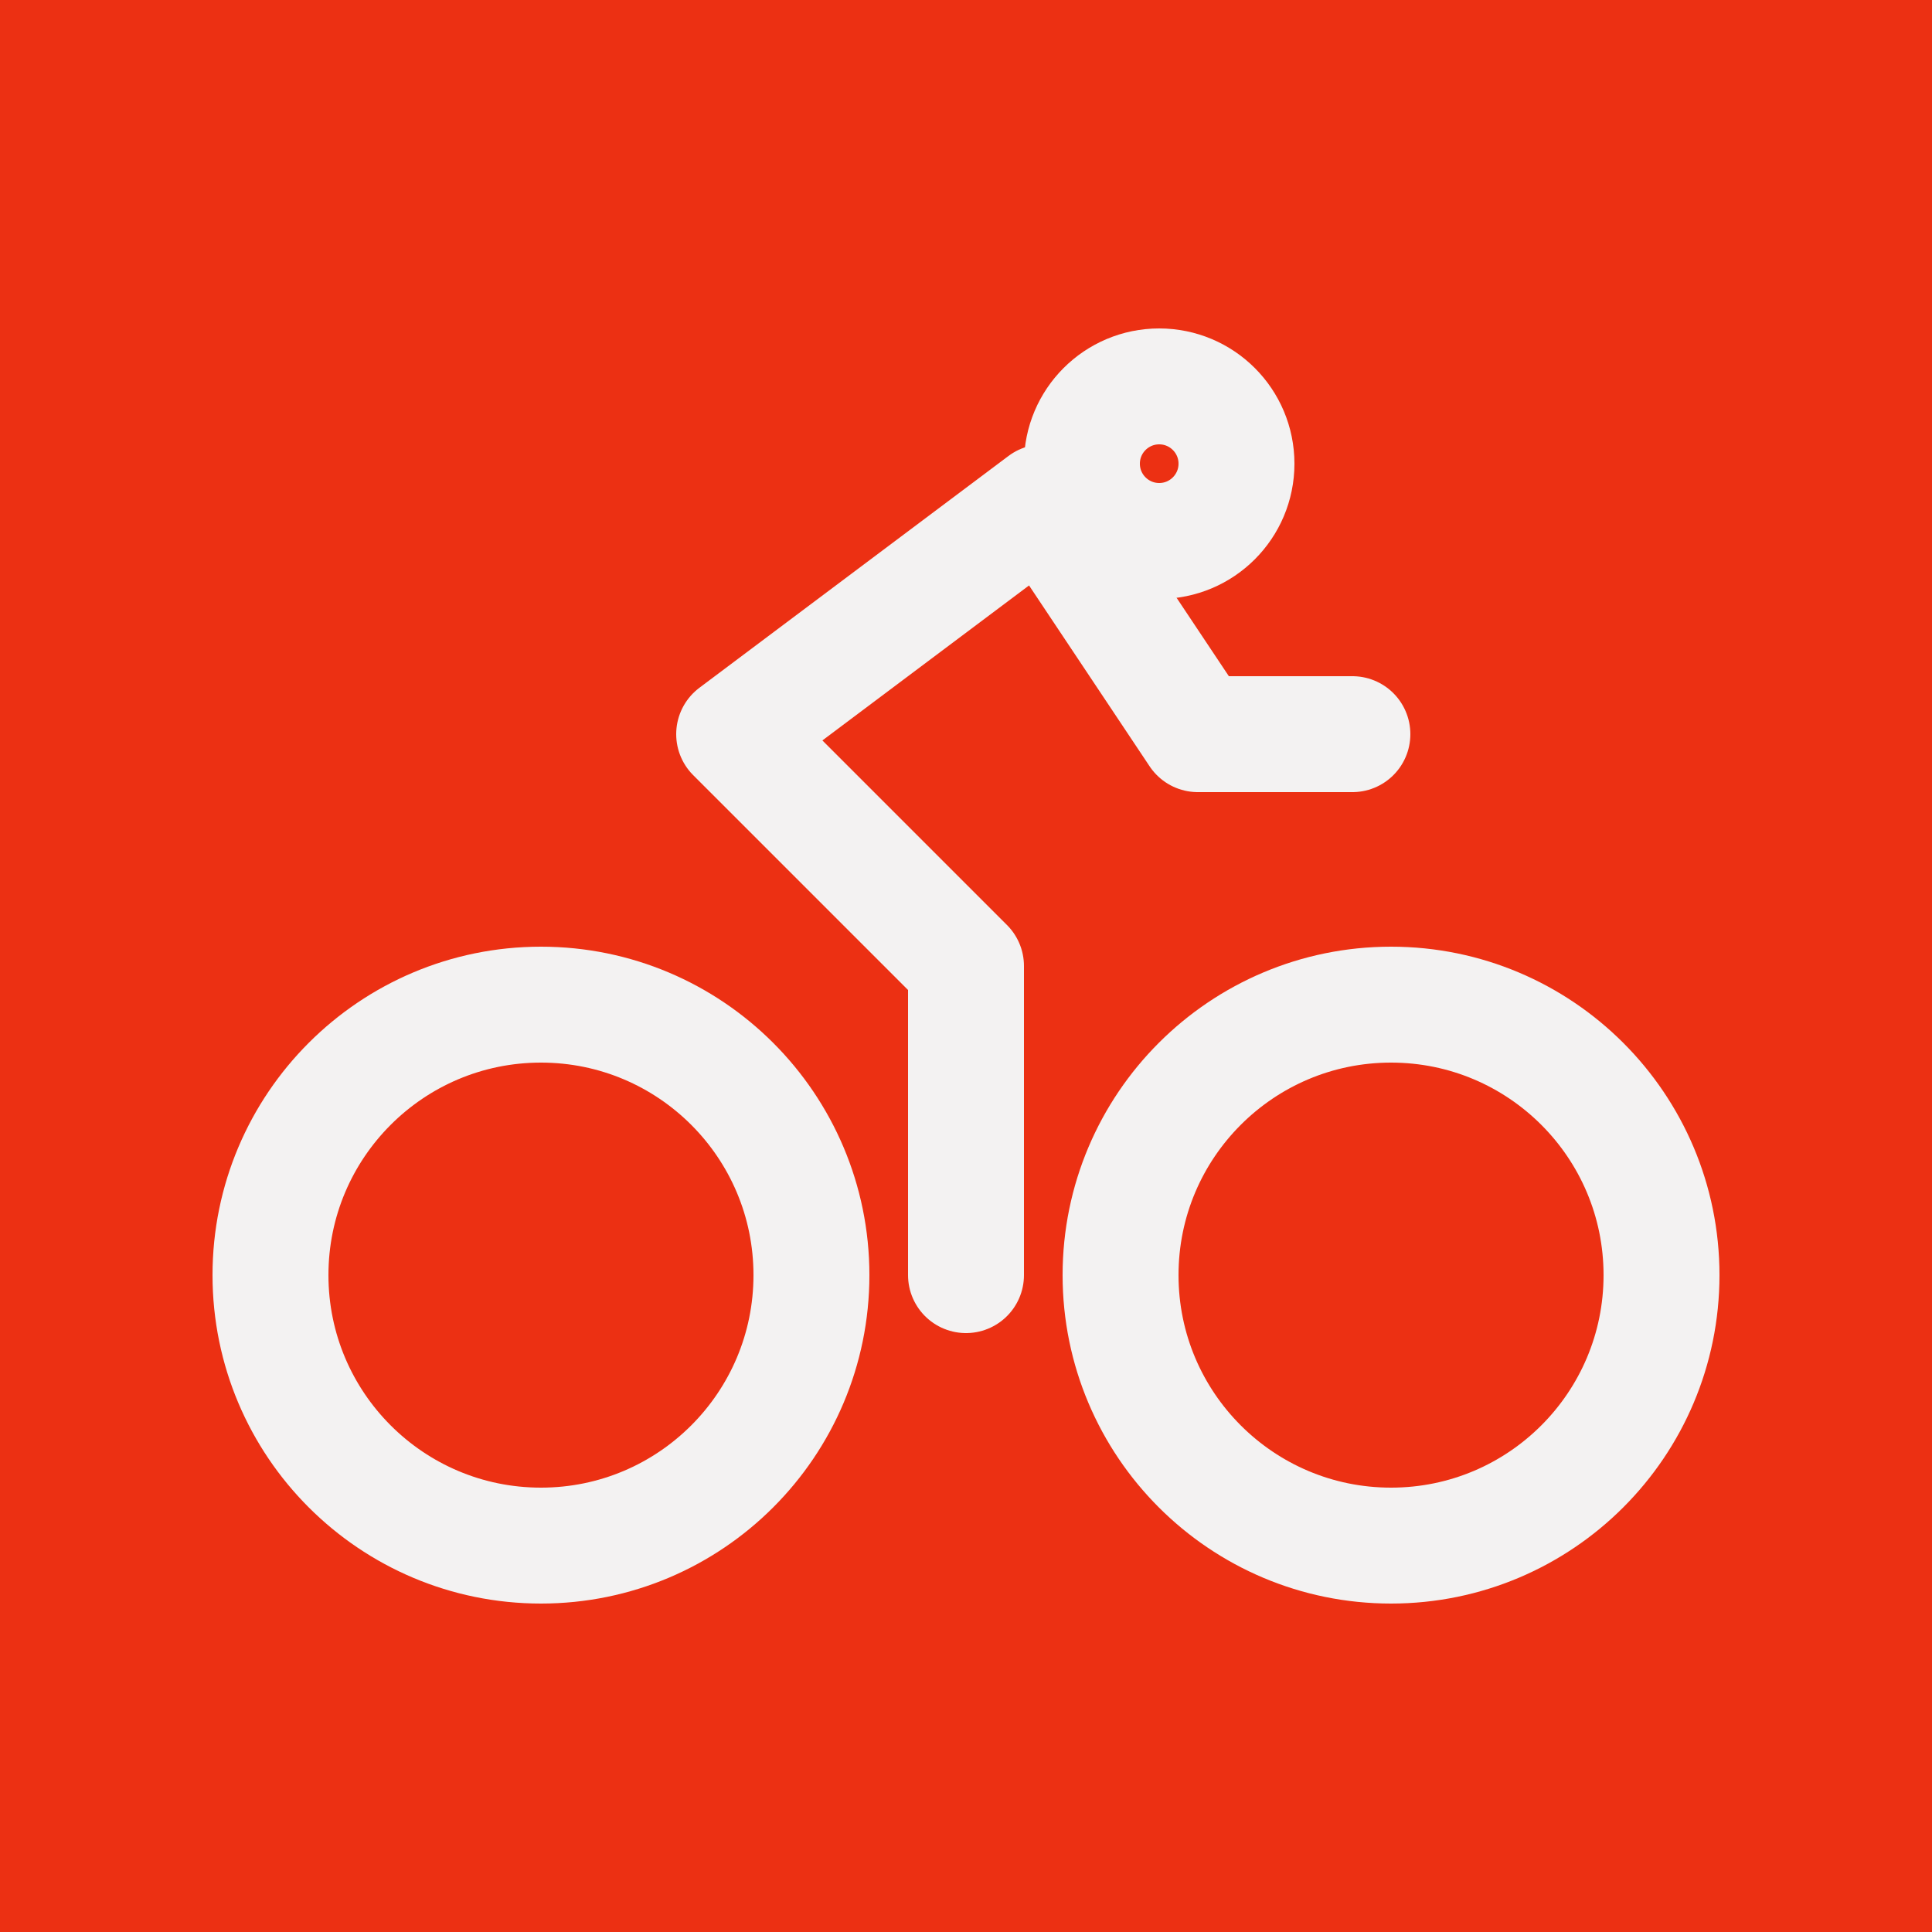
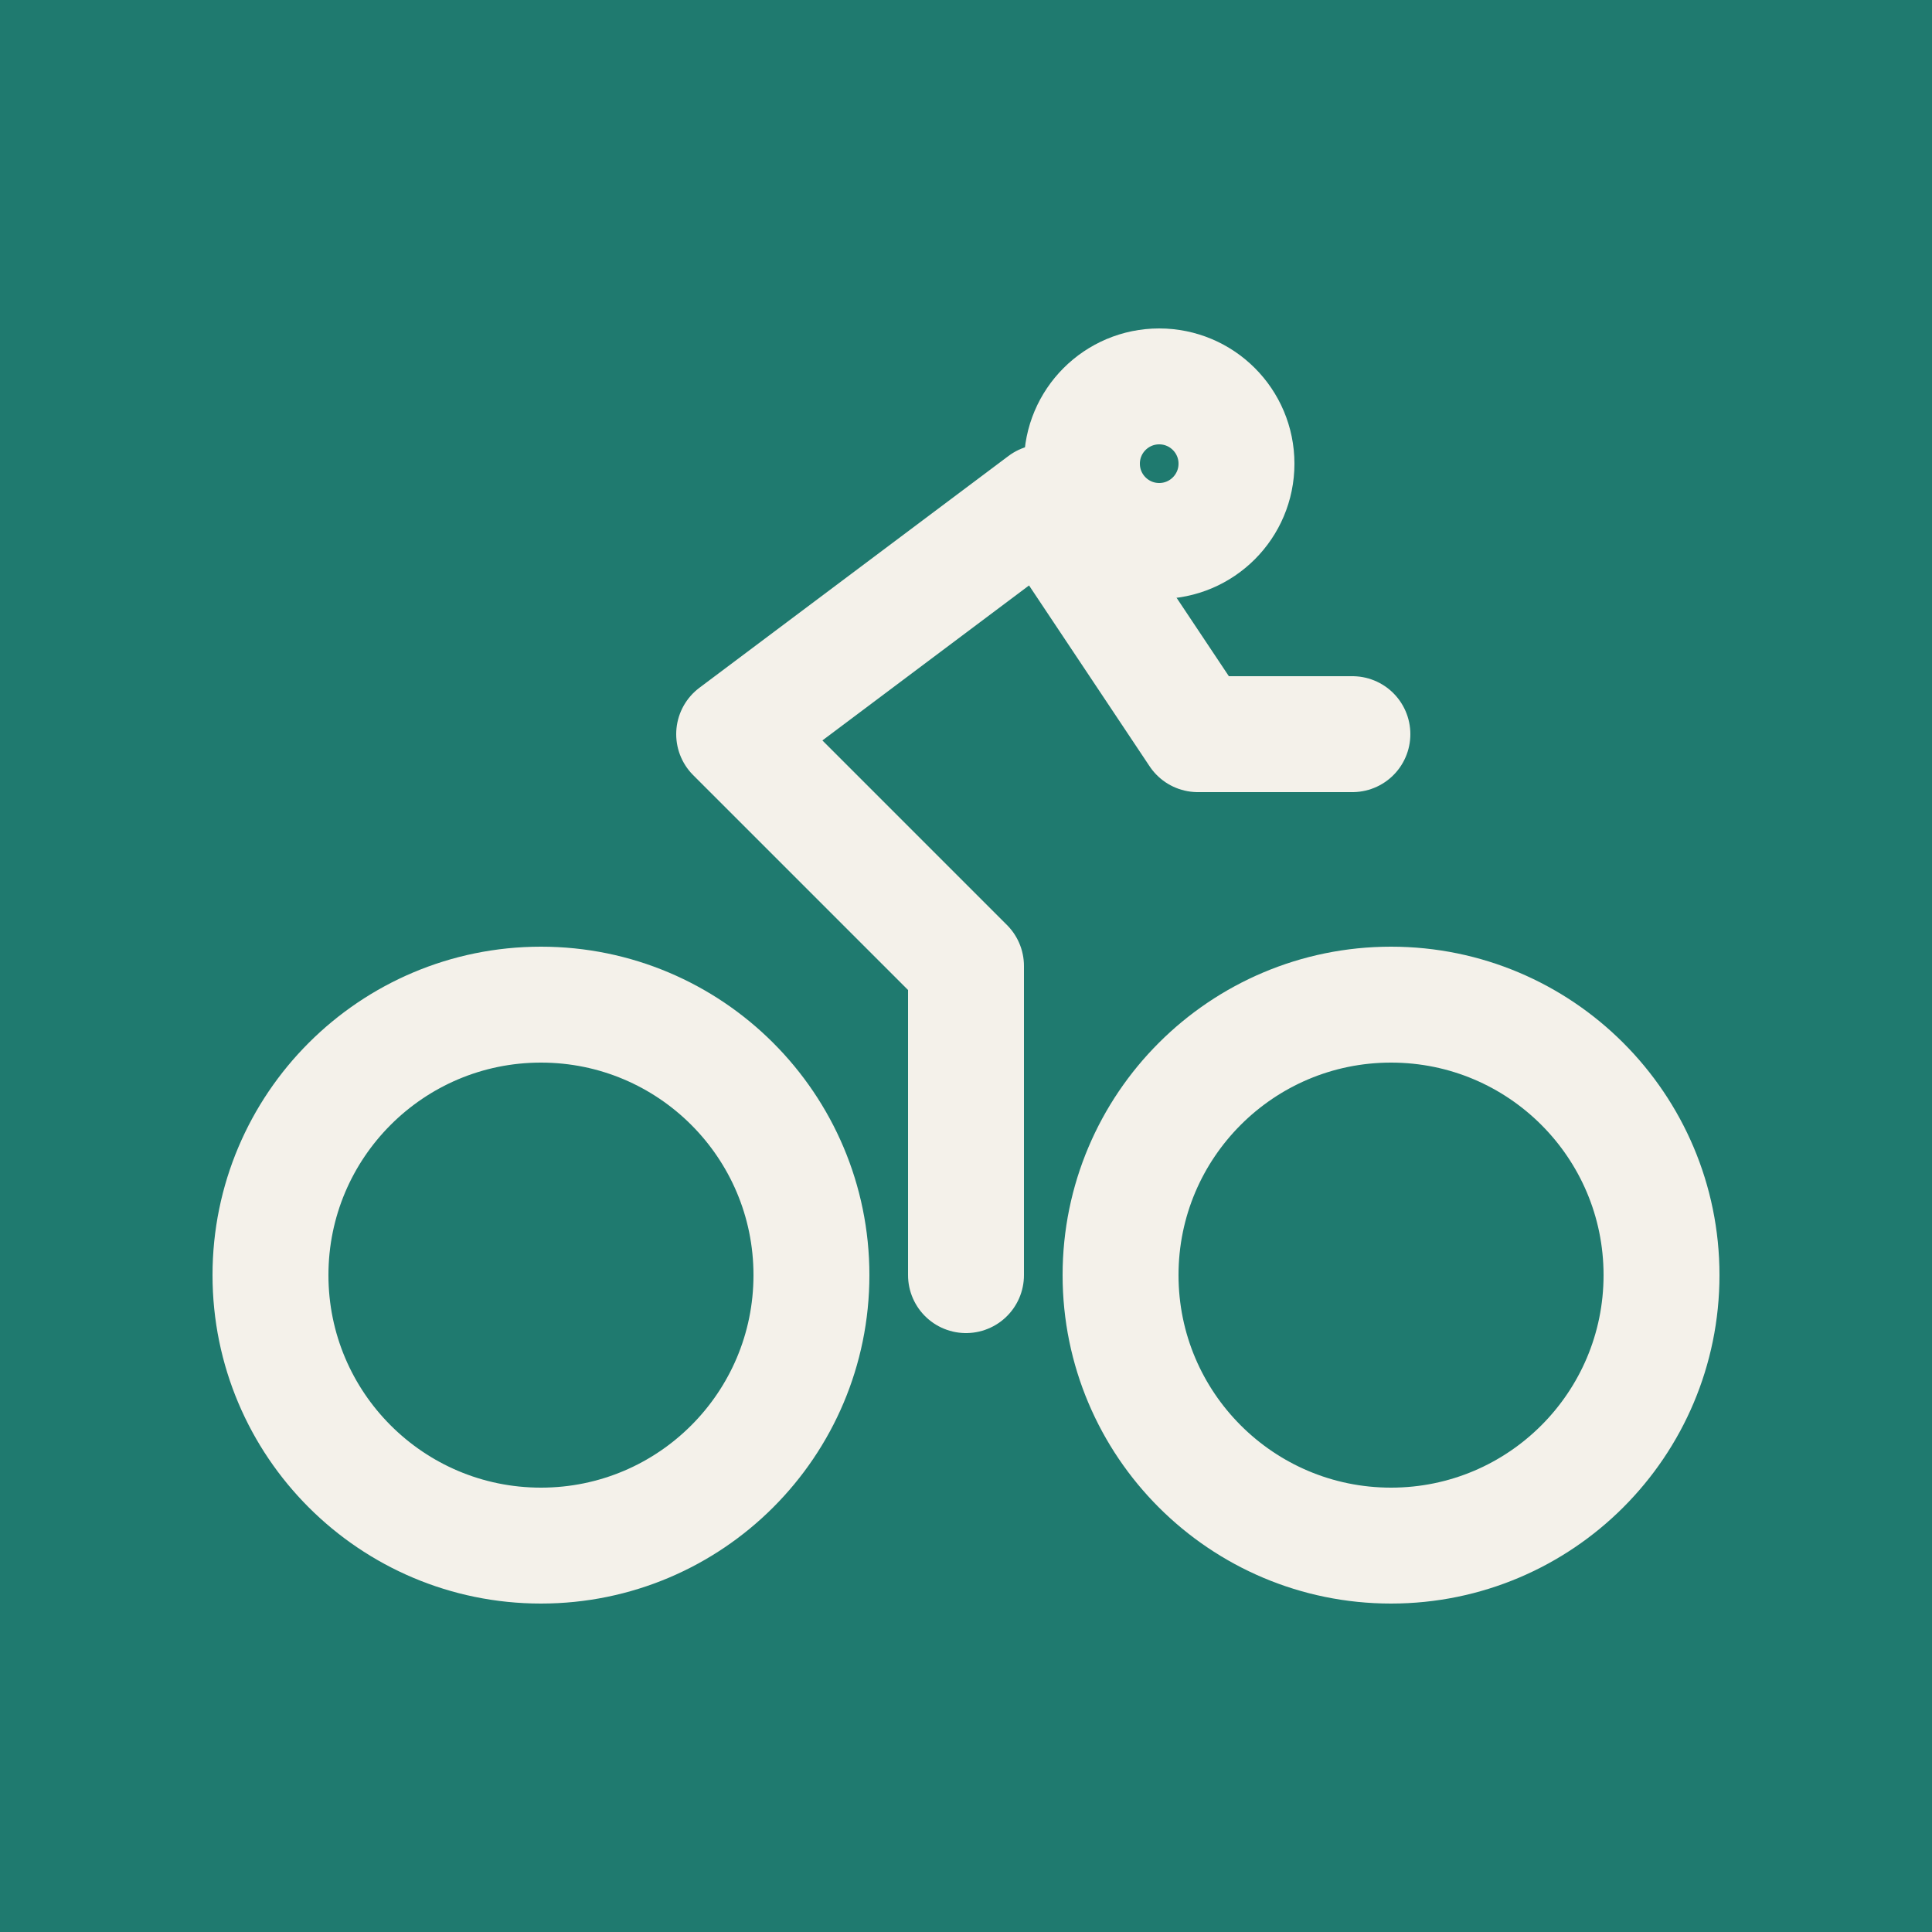
<svg xmlns="http://www.w3.org/2000/svg" viewBox="0 0 100 100">
-   <rect width="100" height="100" fill="#ec3013" />
-   <g fill="none" stroke="#f3f2f2" stroke-width="6" stroke-linecap="round" stroke-linejoin="round">
+   <rect width="100" height="100" fill="#1f7a6f" />
+   <g fill="none" stroke="#f4f1ea" stroke-width="6" stroke-linecap="round" stroke-linejoin="round">
    <circle cx="72" cy="66" r="14" />
    <circle cx="28" cy="66" r="14" />
    <circle cx="60" cy="24" r="4" />
    <path d="M50 66V50L38 38l16-12 8 12h8" />
  </g>
</svg>
